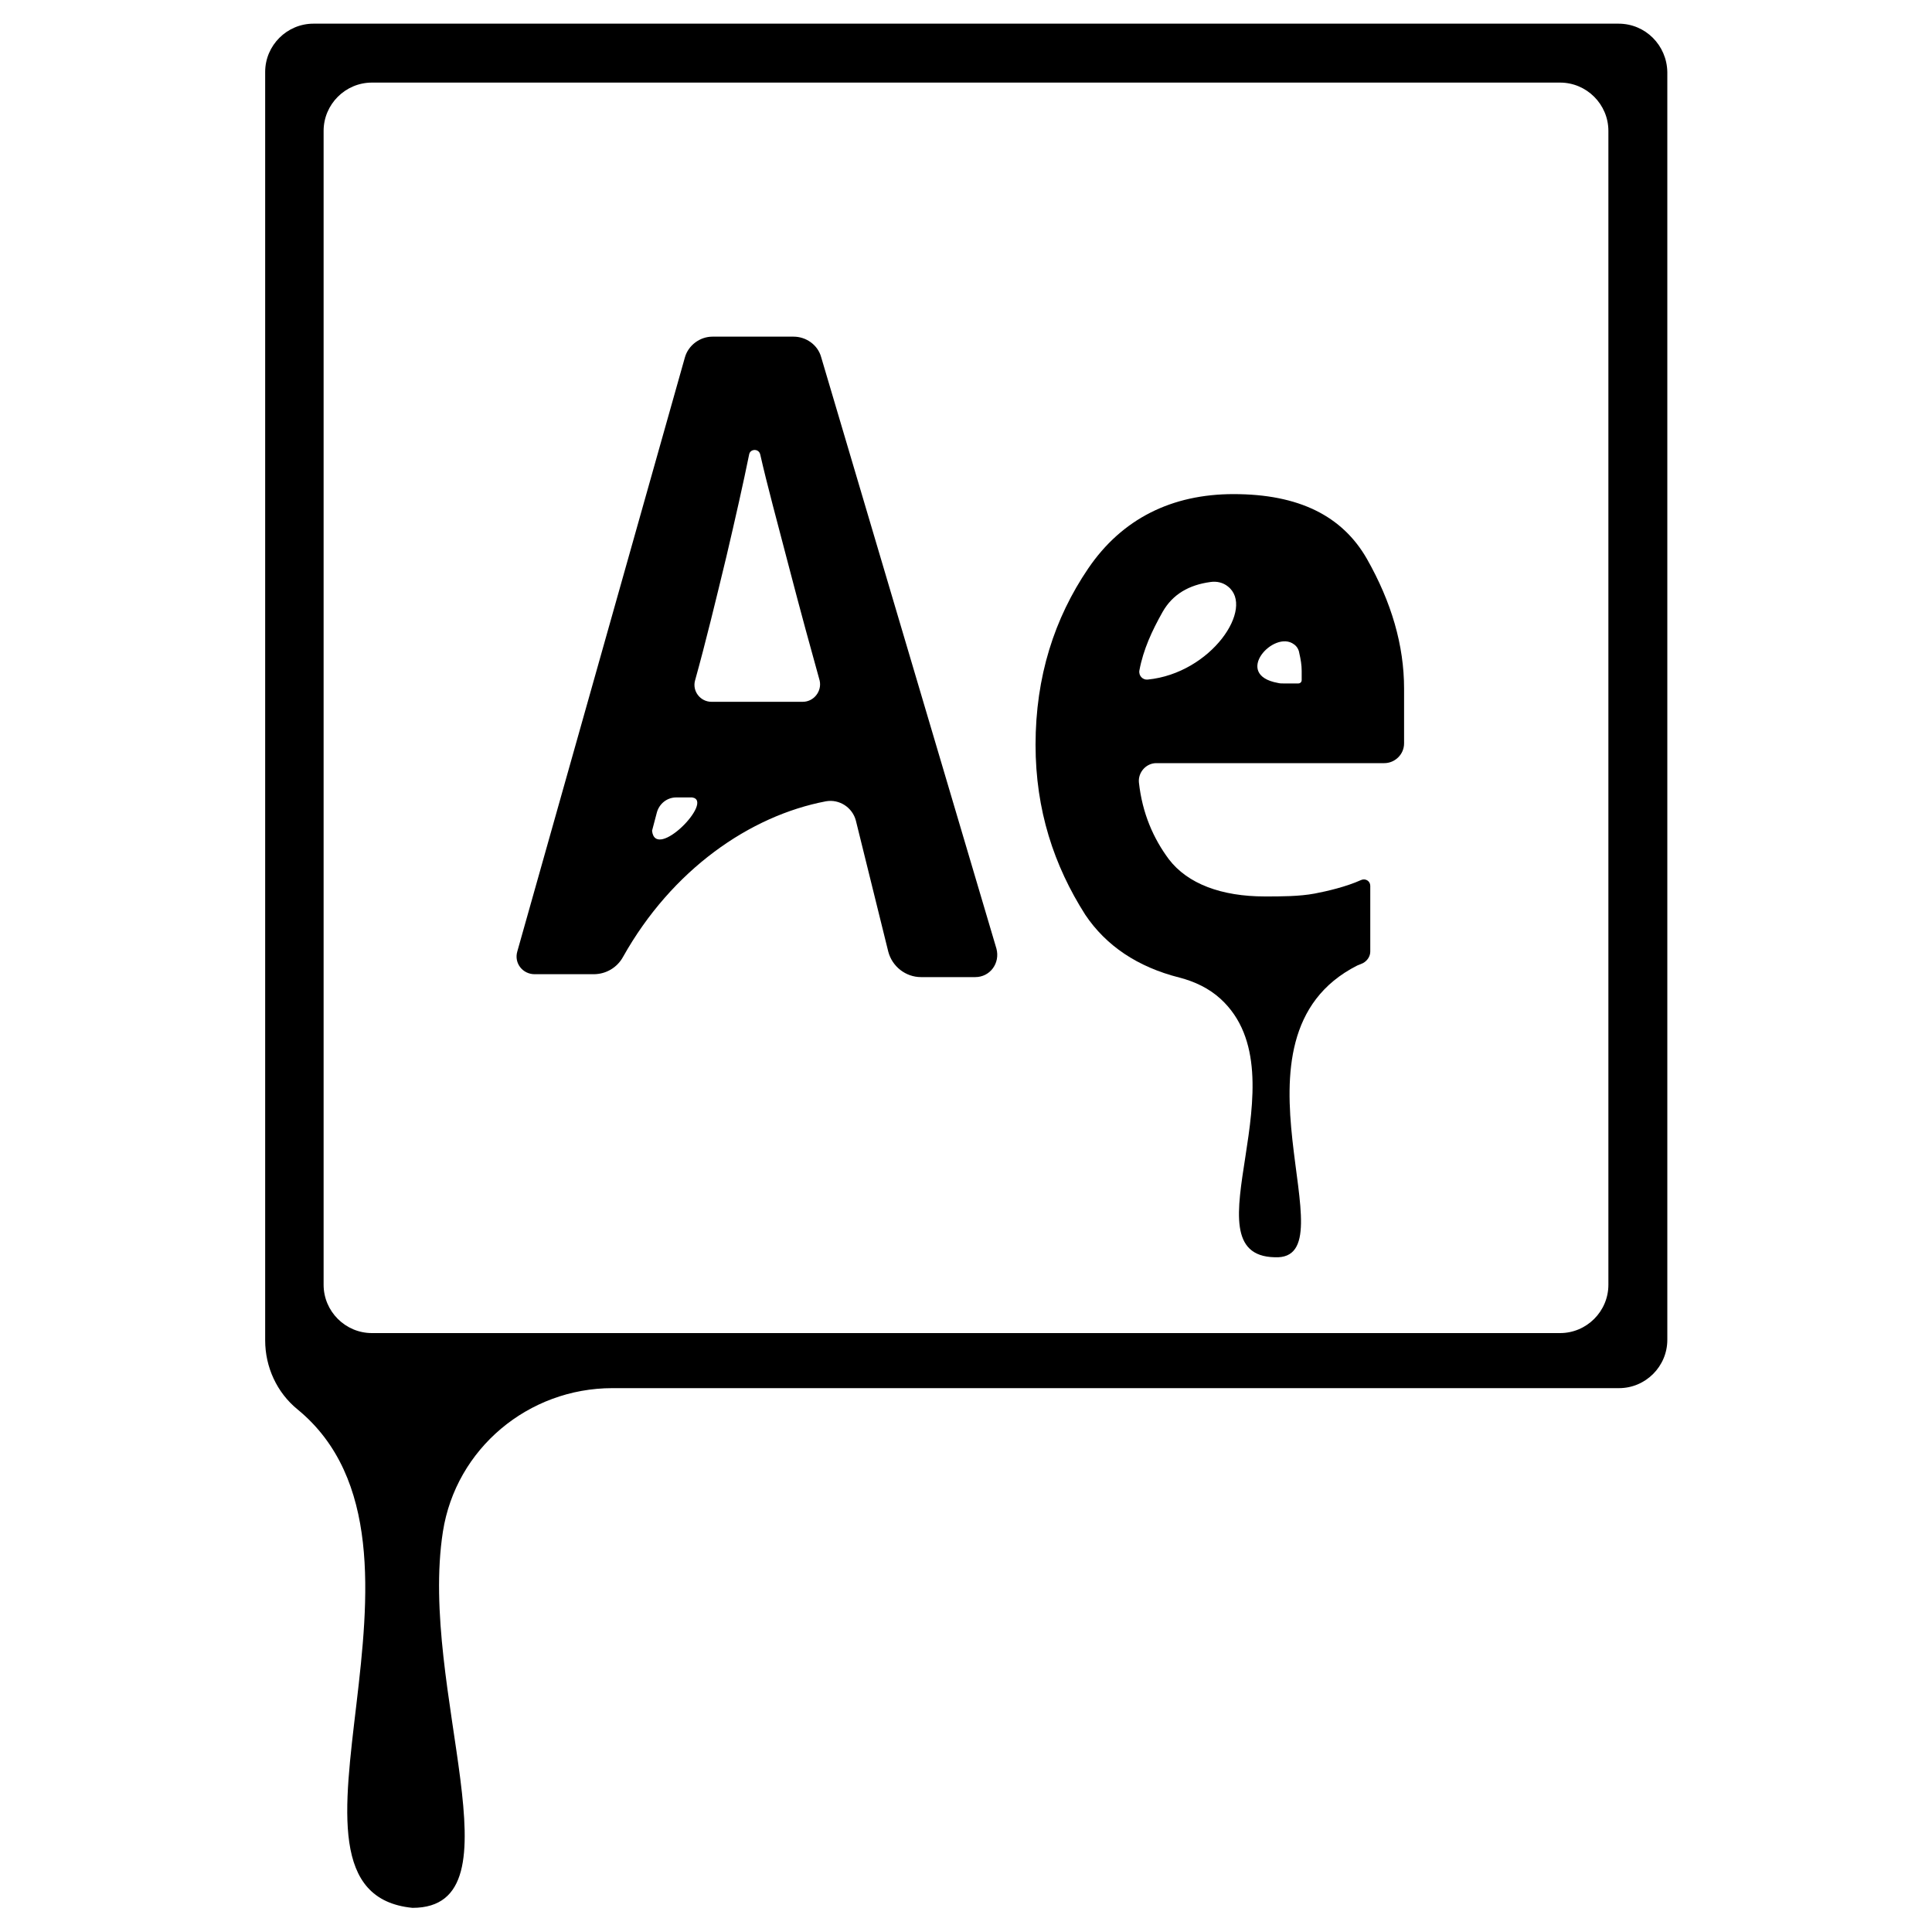
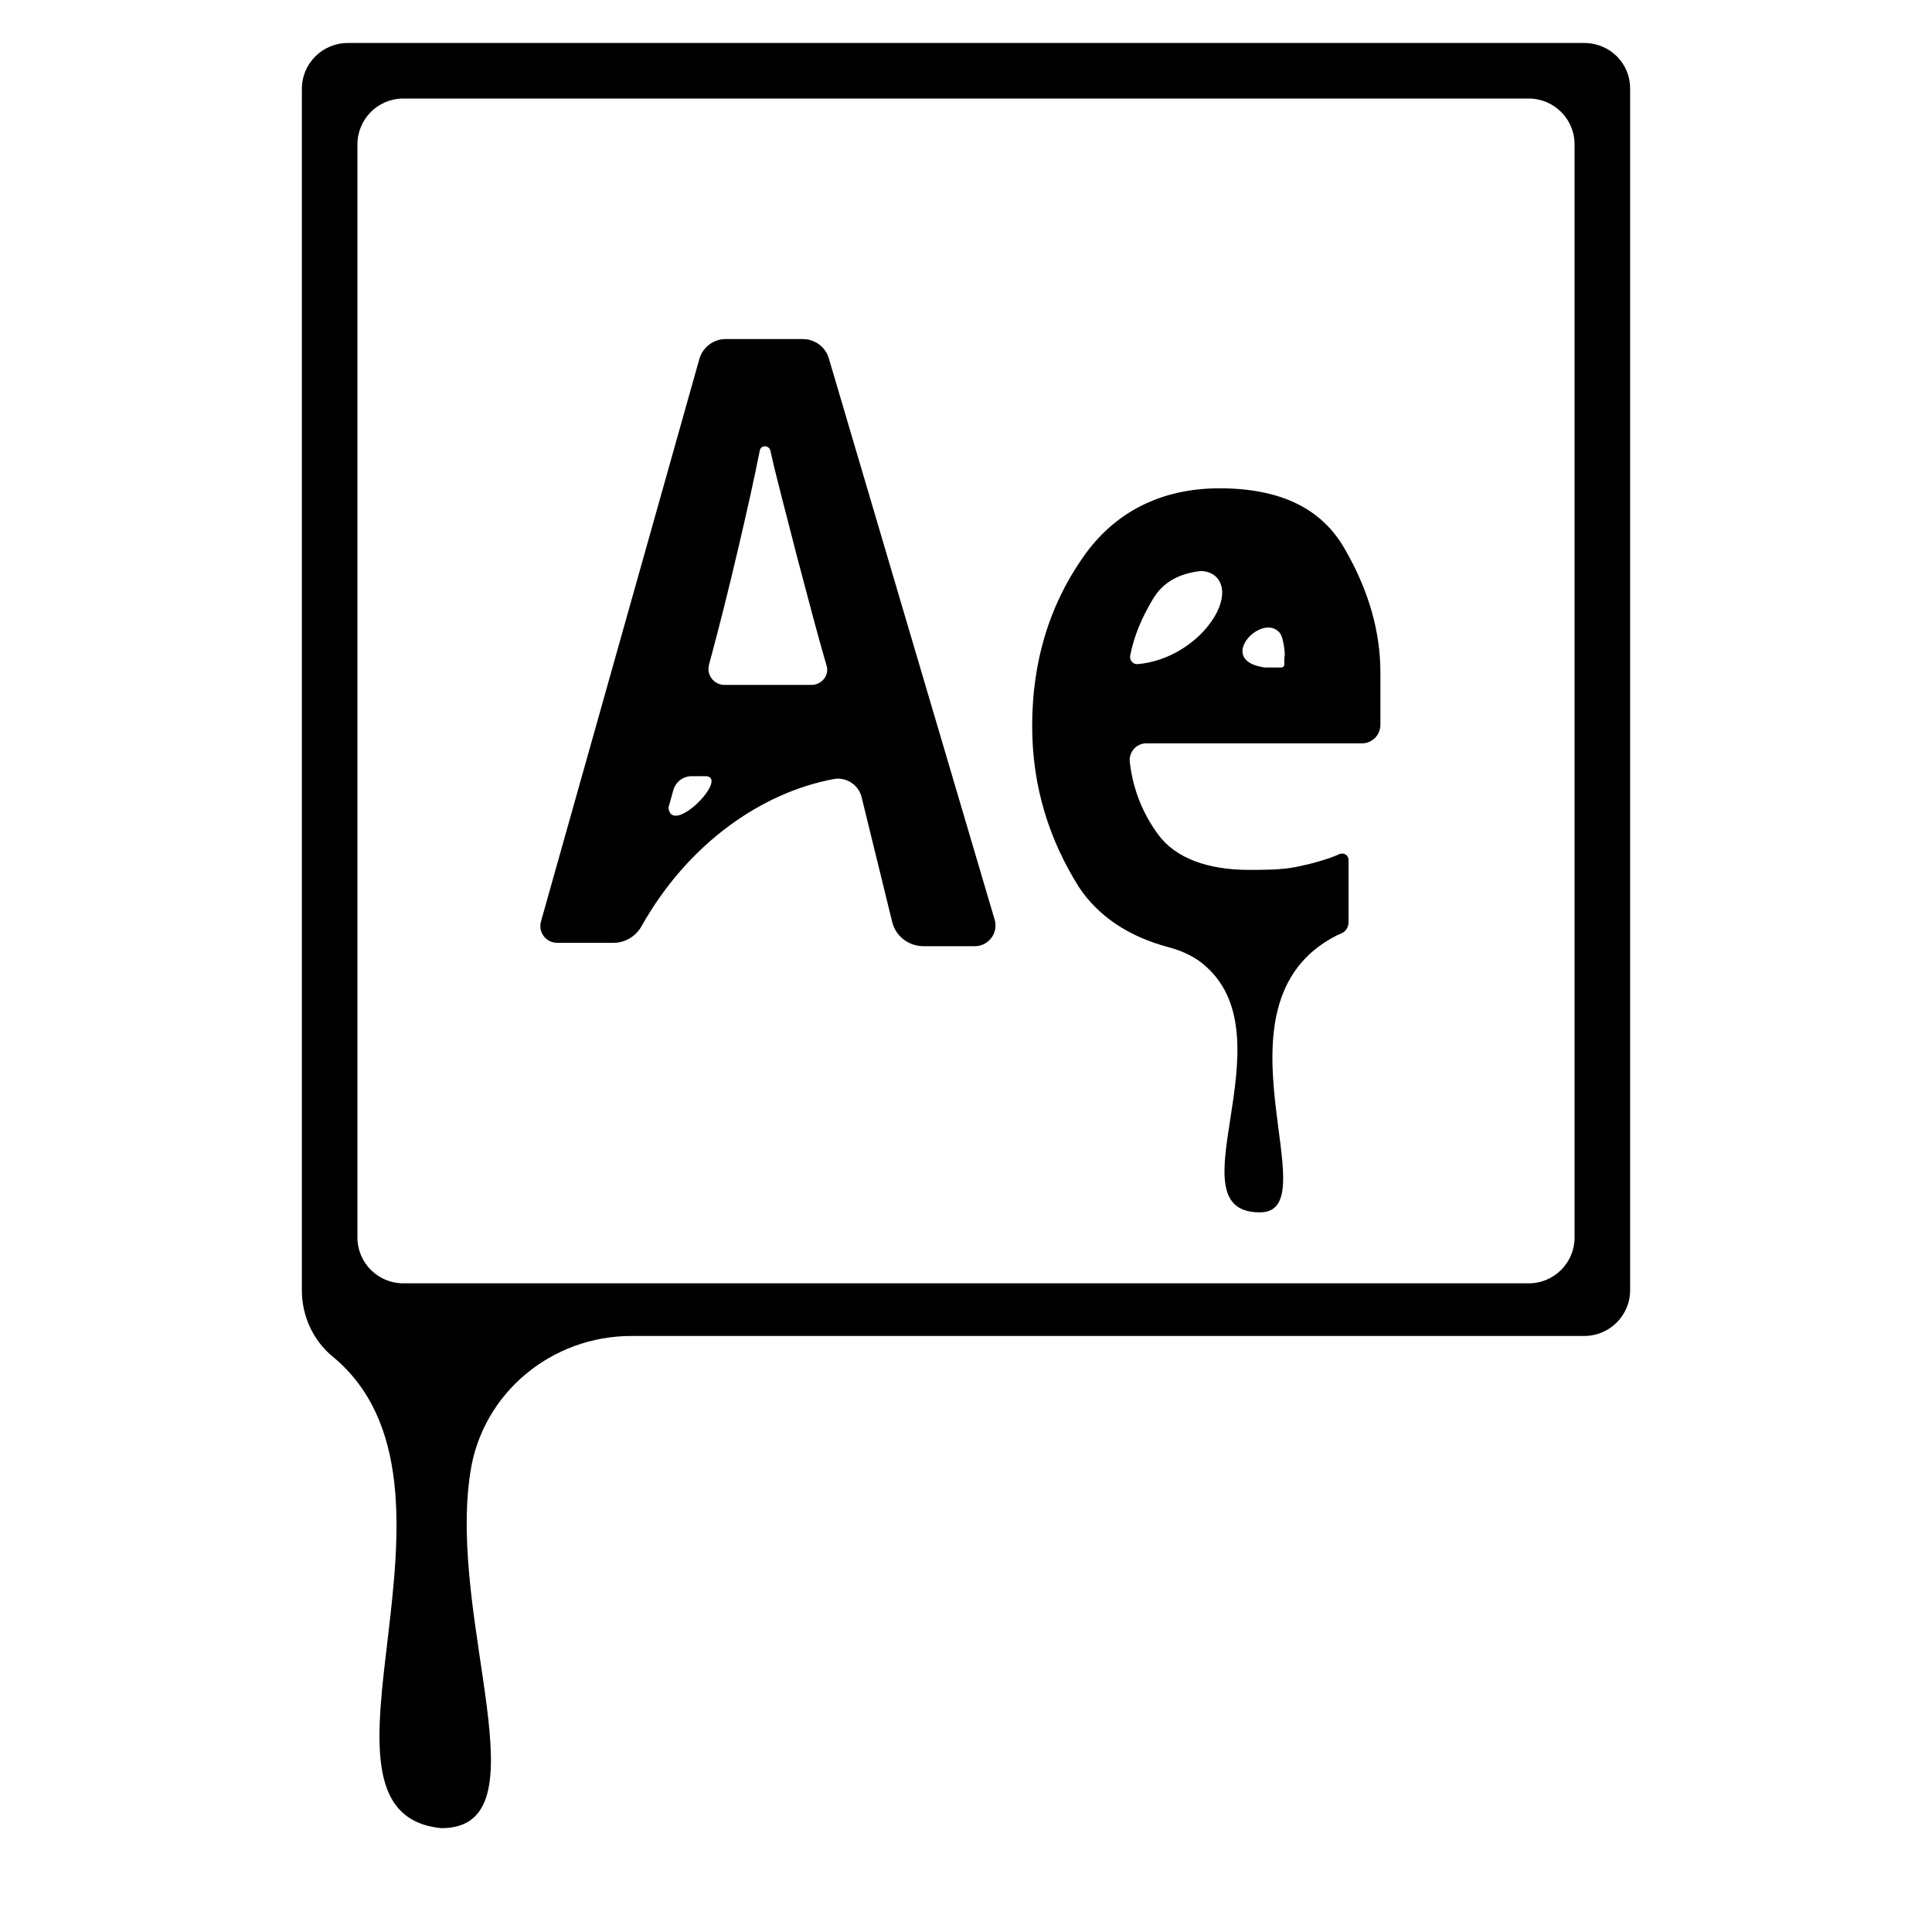
<svg xmlns="http://www.w3.org/2000/svg" version="1.1" id="svg8" x="0px" y="0px" viewBox="0 0 400 400" style="enable-background:new 0 0 400 400;" xml:space="preserve">
-   <g id="Layer_1">
- </g>
-   <g>
-     <path d="M335.1,4.9H64.9c-5.5,0-10,4.5-10,10v262.6c0,5.5,2.4,10.8,6.7,14.3c34.5,28.3-9.9,99.9,23.8,103.2   c23.1,0,1.2-45.2,6.3-77.9c2.7-17.2,17.7-29.7,35.1-29.7h208.4c5.5,0,10-4.5,10-10V14.9C345.1,9.4,340.7,4.9,335.1,4.9z M333,266   c0,5.5-4.5,10-10,10H77c-5.5,0-10-4.5-10-10V27.1c0-5.5,4.5-10,10-10H323c5.5,0,10,4.5,10,10V266z" />
-     <path d="M255.4,102.3c-12.8,0-23.1,5.1-30.1,15.4c-7,10.3-10.9,22.4-10.9,36.5c0,13.5,3.8,25,10.3,35.2c4.3,6.4,10.8,10.8,19.5,13   c3.1,0.8,6.1,2.2,8.5,4.4c17.6,16.1-7.6,53.1,11.2,53.5c16.4,0.8-12.3-45.5,17.1-60.4c0.3-0.1,0.7-0.3,1.2-0.5   c0.9-0.5,1.5-1.4,1.5-2.4v-13.6c0-1-1-1.6-1.9-1.2c-3.1,1.4-7,2.3-9.6,2.8c-3.2,0.6-7,0.6-10.3,0.6c-9,0-16-2.6-19.9-7.7   c-3.2-4.3-5.5-9.5-6.2-15.9c-0.2-2.1,1.5-4,3.6-4l28.2,0c5.8,0,10.3,0,13.5,0c1.7,0,3.8,0,5.5,0c2.2,0,4.1-1.8,4.1-4.1v-3.6   c0,0,0-4.5,0-7.7c0-9-2.6-17.9-7.7-26.9C277.9,106.8,268.9,102.3,255.4,102.3z M237.6,140.7c-1,0.1-1.9-0.8-1.7-1.9   c0.8-4.3,2.6-8.2,4.8-12.1c2.1-3.7,5.5-5.6,9.9-6.2c1.3-0.2,2.6,0.1,3.6,0.9C259.9,125.8,250.8,139.4,237.6,140.7z M269.5,139.9   v0.9c0,0.4-0.3,0.7-0.7,0.7H267l-1.3,0c-0.4,0-0.7,0-1.1-0.1c-9.5-1.7-0.8-11.1,3.3-8c0.6,0.4,1,1.1,1.1,1.8   c0.3,1.3,0.5,2.5,0.5,3.7C269.5,139.5,269.5,139.2,269.5,139.9z" />
-     <path d="M170,73.9c-0.7-2.5-3.1-4.2-5.7-4.2h-16.8c-2.6,0-5,1.8-5.7,4.3l-34.7,123c-0.7,2.4,1.1,4.7,3.6,4.7l12.2,0   c2.6,0,4.9-1.4,6.1-3.6c10.1-18,26.2-29.2,42-32.2c2.8-0.5,5.5,1.3,6.2,4l6.7,27.1c0.8,3.1,3.6,5.3,6.8,5.3h11.2   c3.1,0,5.2-2.9,4.4-5.9L170,73.9z M135,172l1-3.8c0.5-1.8,2.1-3.1,4-3.1h3.4l-0.1,0C148,165.8,135.7,178.4,135,172z M166.2,145.3   h-18.9c-2.3,0-4-2.2-3.4-4.4c2.2-7.9,4.3-16.6,6.5-25.7c1.9-8.1,3.5-15.2,4.7-21.1c0.2-1.2,2-1.3,2.3,0c1.4,6.2,3.5,13.9,5.9,23.1   c2.5,9.6,4.7,17.6,6.4,23.7C170.2,143.1,168.5,145.3,166.2,145.3z" />
-   </g>
+   <path d="M328,8.9H72c-5.2,0-9.5,4.2-9.5,9.5v248.8c0,5.2,2.3,10.3,6.3,13.6c32.7,26.8-9.4,94.6,22.6,97.7c21.9,0,1.1-42.8,6-73.8  c2.5-16.3,16.8-28.1,33.3-28.1H328c5.2,0,9.5-4.2,9.5-9.5V18.3C337.5,13.1,333.3,8.9,328,8.9z M326,256.2c0,5.2-4.2,9.5-9.5,9.5  h-233c-5.2,0-9.5-4.2-9.5-9.5V29.9c0-5.2,4.2-9.5,9.5-9.5h233c5.2,0,9.5,4.2,9.5,9.5V256.2z" />
+   <path d="M252.5,101.1c-12.1,0-21.9,4.9-28.5,14.6c-6.7,9.7-10.3,21.2-10.3,34.6c0,12.7,3.6,23.7,9.7,33.4  c4.1,6.1,10.3,10.2,18.5,12.4c3,0.8,5.8,2.1,8,4.2c16.7,15.3-7.2,50.3,10.6,50.7c15.5,0.7-11.6-43.1,16.2-57.3  c0.2-0.1,0.7-0.3,1.1-0.5c0.9-0.4,1.4-1.3,1.4-2.3V178c0-0.9-0.9-1.5-1.8-1.2c-2.9,1.3-6.6,2.2-9.1,2.7c-3,0.6-6.7,0.6-9.7,0.6  c-8.5,0-15.2-2.4-18.8-7.3c-3-4.1-5.2-9-5.9-15.1c-0.2-2,1.4-3.8,3.4-3.8l26.7,0c5.5,0,9.7,0,12.7,0c1.6,0,3.6,0,5.3,0  c2.1,0,3.8-1.7,3.8-3.9v-3.4c0,0,0-4.2,0-7.3c0-8.5-2.4-17-7.3-25.5C273.8,105.4,265.3,101.1,252.5,101.1z M235.6,137.5  c-1,0.1-1.8-0.8-1.6-1.8c0.8-4.1,2.4-7.8,4.6-11.5c2-3.5,5.2-5.3,9.4-5.9c1.2-0.2,2.4,0.1,3.4,0.8  C256.8,123.3,248.2,136.3,235.6,137.5z M265.9,136.7v0.9c0,0.3-0.3,0.6-0.6,0.6h-1.8l-1.2,0c-0.3,0-0.7,0-1-0.1  c-9-1.6-0.8-10.5,3.1-7.6c0.6,0.4,0.9,1,1.1,1.7c0.3,1.2,0.5,2.4,0.5,3.5C265.9,136.3,265.9,136.1,265.9,136.7z" />
+   <path d="M171.6,74.2c-0.7-2.4-2.9-4-5.4-4h-16c-2.5,0-4.7,1.7-5.4,4.1L112,190.8c-0.6,2.2,1,4.4,3.4,4.4l11.6,0  c2.4,0,4.6-1.3,5.8-3.4c9.6-17.1,24.8-27.7,39.8-30.5c2.6-0.5,5.2,1.2,5.8,3.8l6.3,25.7c0.7,3,3.4,5.1,6.5,5.1h10.6  c2.9,0,5-2.8,4.1-5.6L171.6,74.2z M138.4,167.2l1-3.6c0.5-1.7,2-2.9,3.8-2.9h3.2l-0.1,0C150.8,161.3,139,173.2,138.4,167.2z   M168,141.8H150c-2.2,0-3.8-2.1-3.2-4.2c2-7.4,4.1-15.7,6.1-24.3c1.8-7.7,3.3-14.4,4.4-20c0.2-1.2,1.9-1.2,2.2,0  c1.3,5.9,3.3,13.2,5.5,21.9c2.4,9.1,4.4,16.7,6.1,22.5C171.8,139.7,170.2,141.8,168,141.8z" />
</svg>
